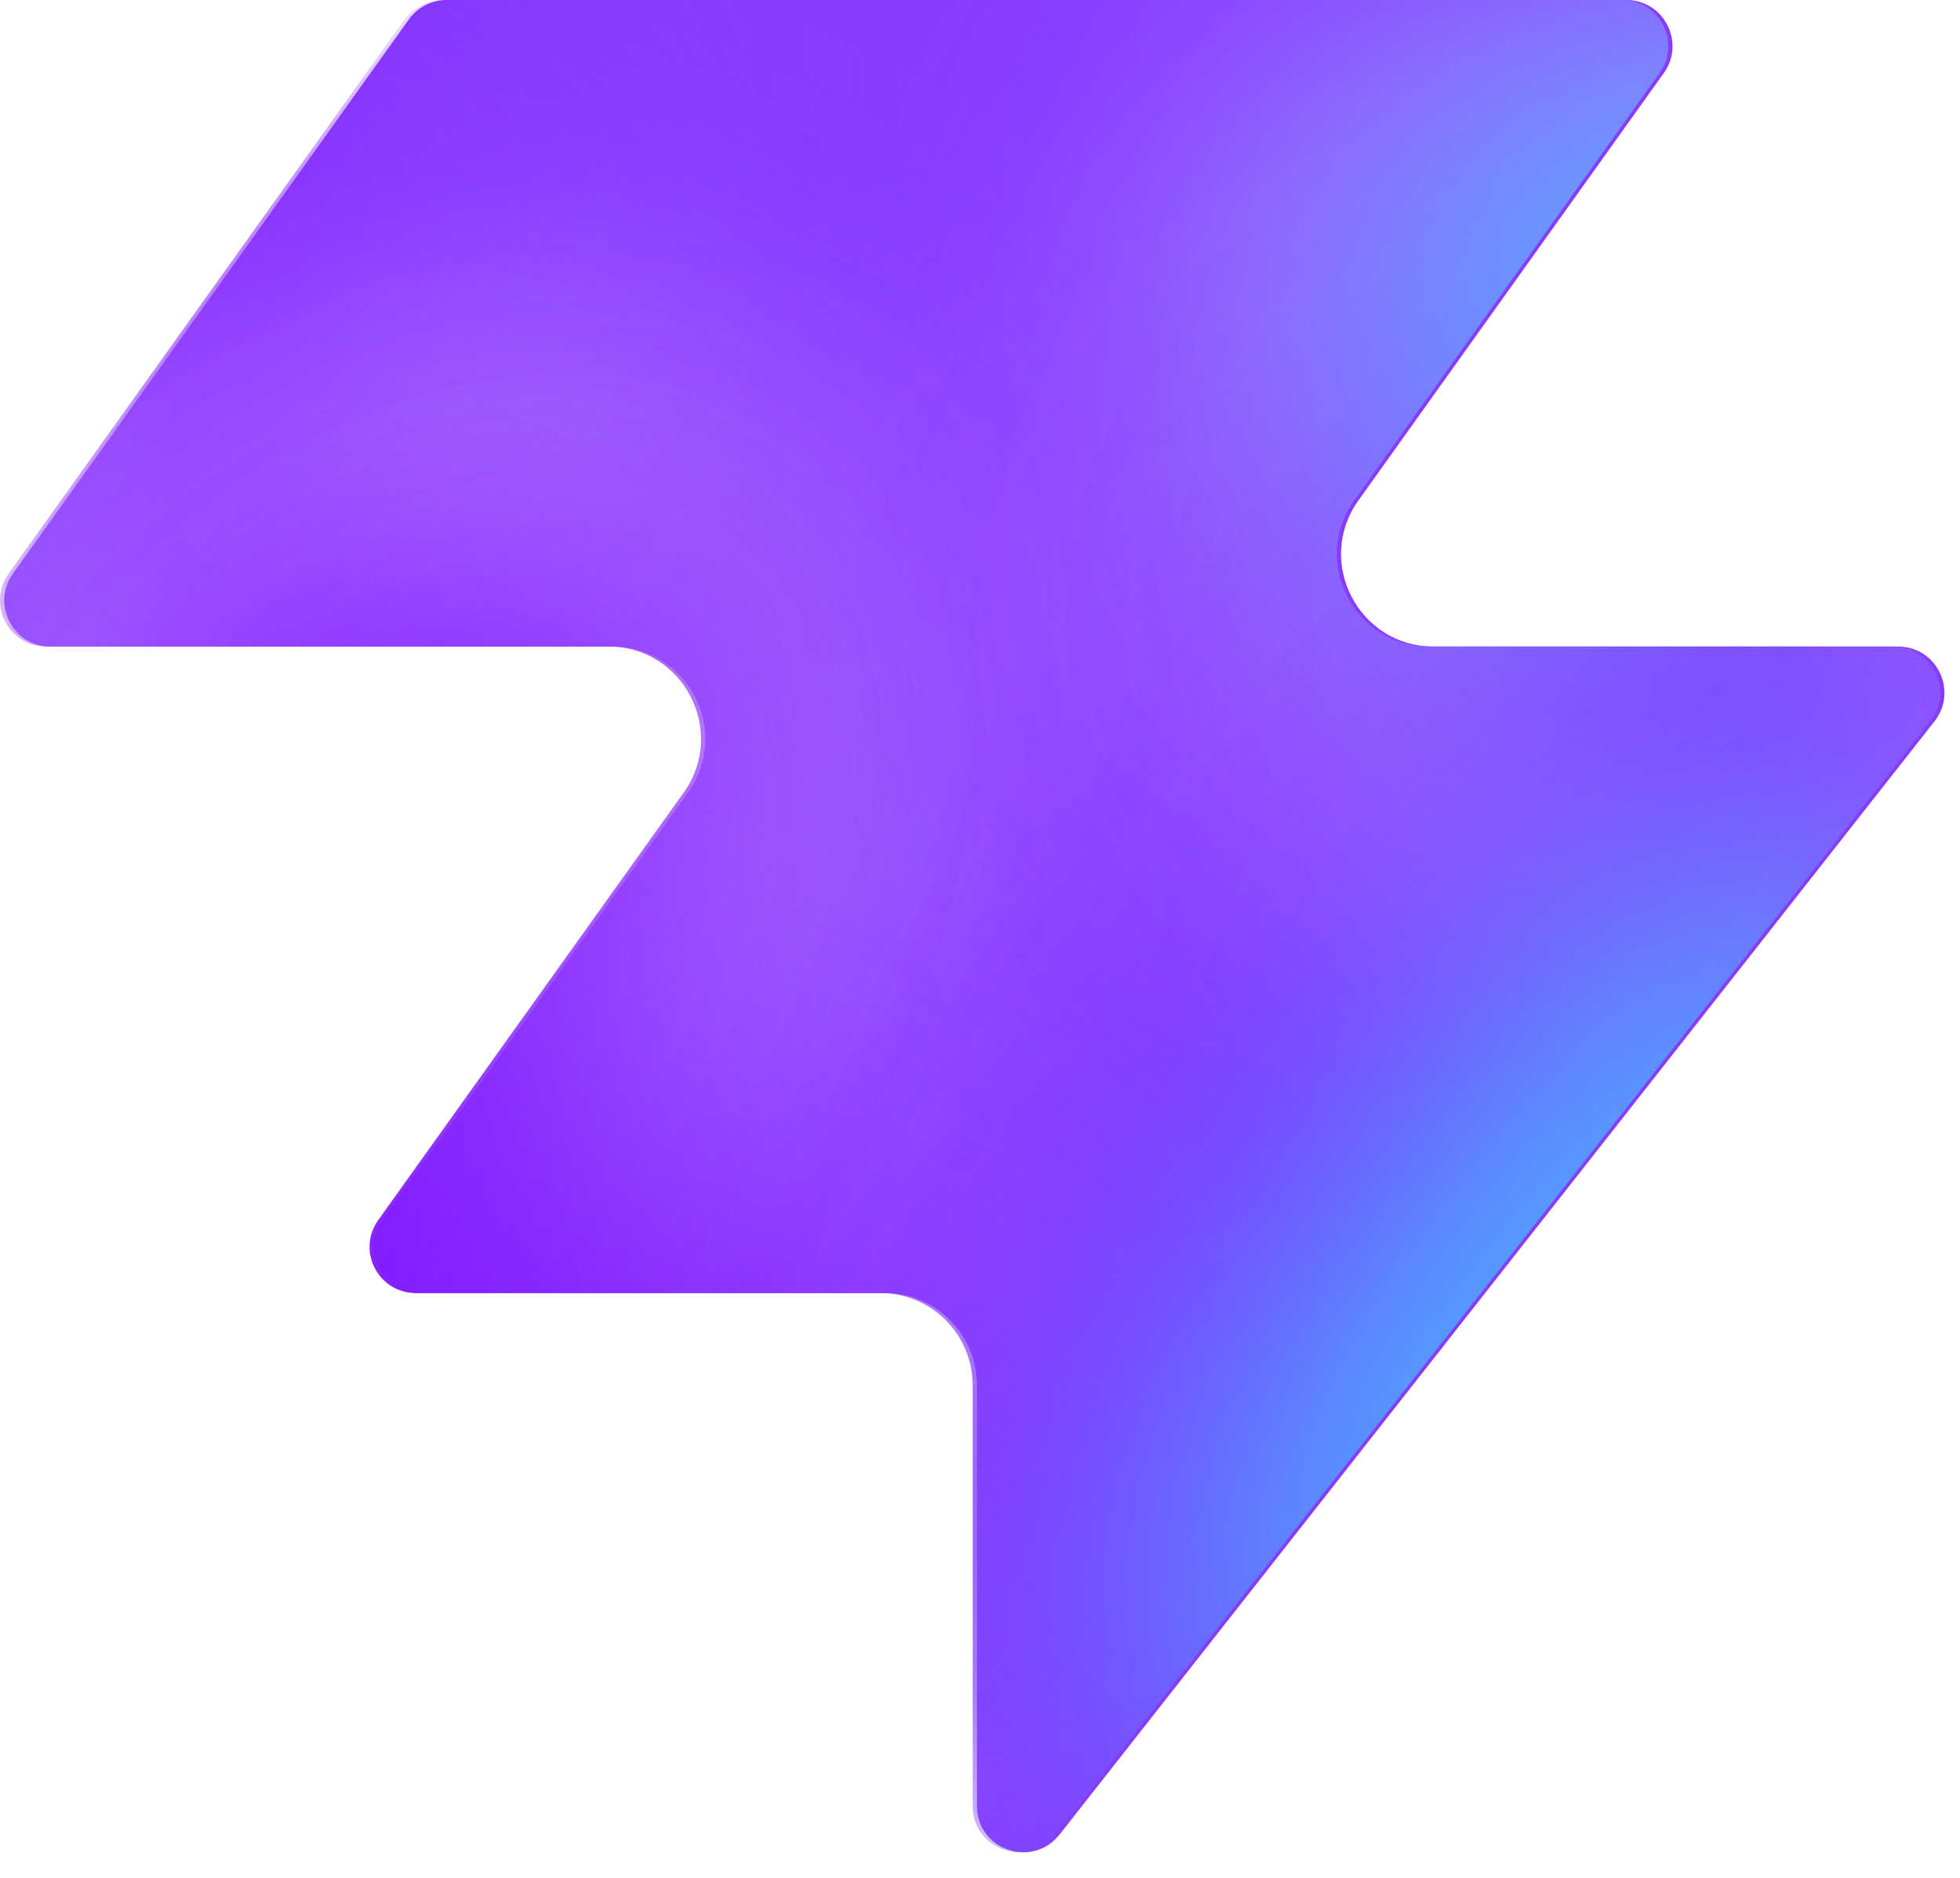
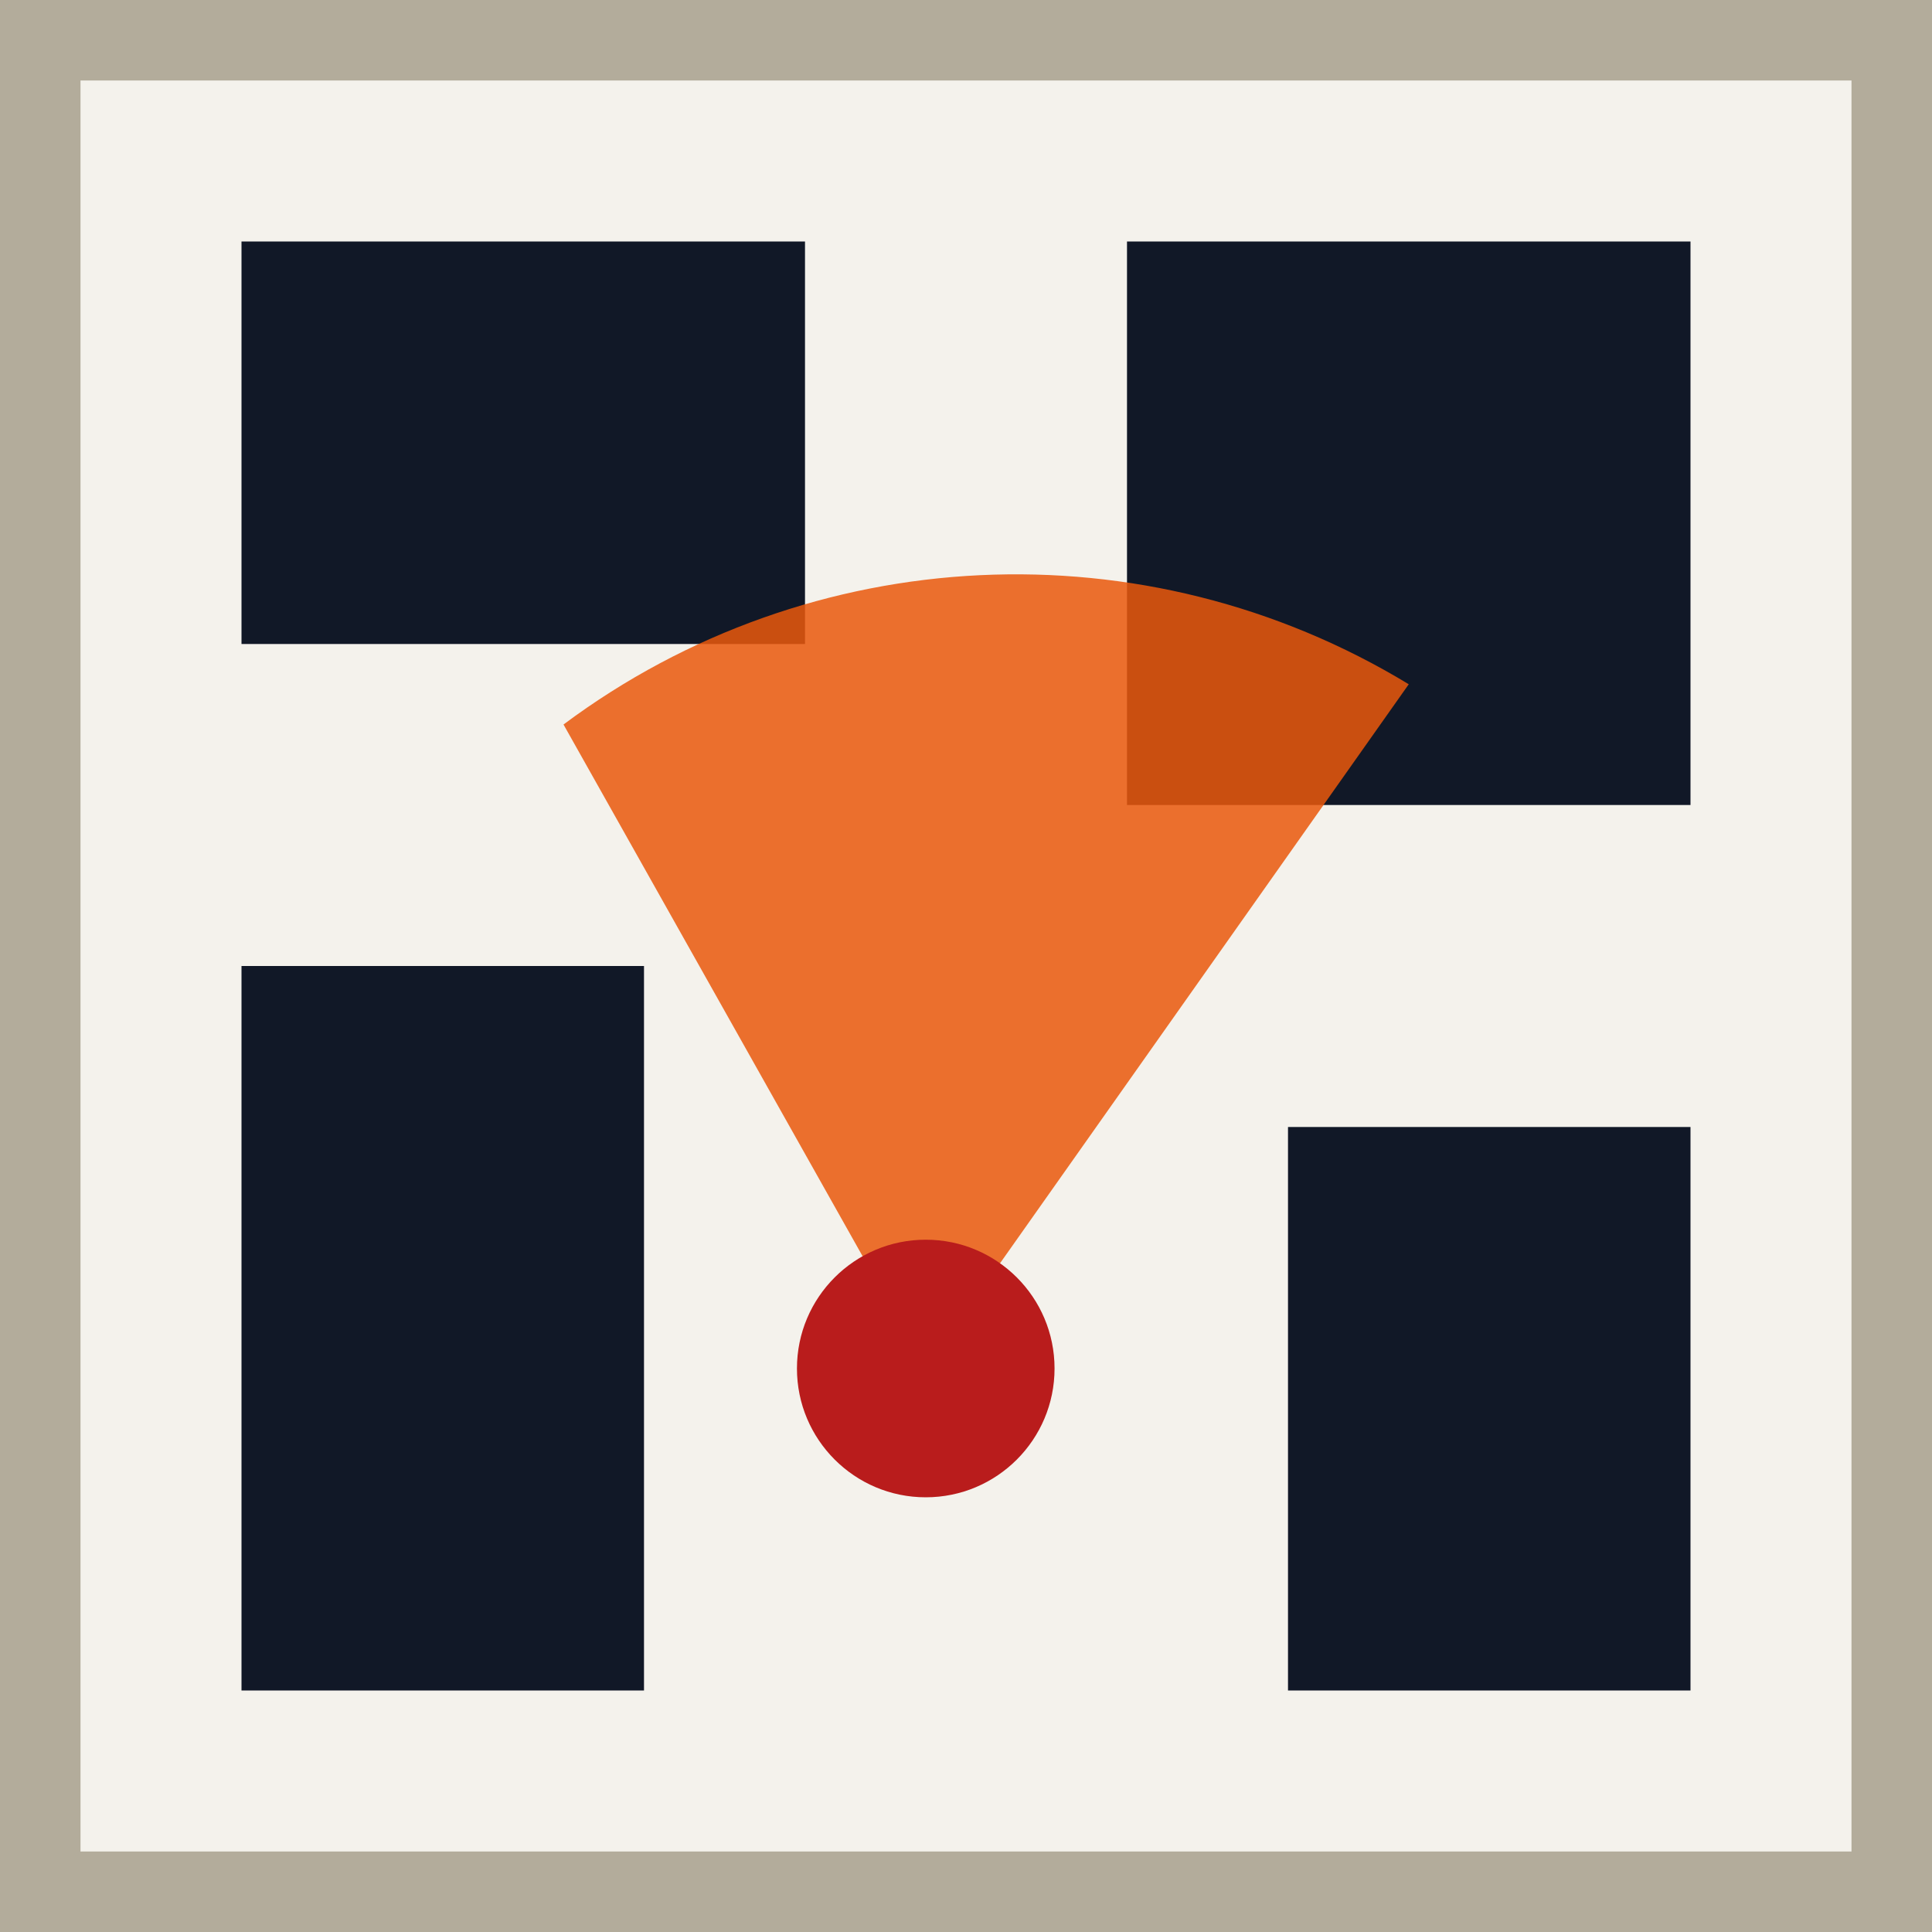
- <svg xmlns="http://www.w3.org/2000/svg" width="48" height="46" fill="none" viewBox="0 0 48 46">
-   <path fill="#863bff" d="M25.946 44.938c-.664.845-2.021.375-2.021-.698V33.937a2.26 2.26 0 0 0-2.262-2.262H10.287c-.92 0-1.456-1.04-.92-1.788l7.48-10.471c1.07-1.497 0-3.578-1.842-3.578H1.237c-.92 0-1.456-1.04-.92-1.788L10.013.474c.214-.297.556-.474.92-.474h28.894c.92 0 1.456 1.04.92 1.788l-7.48 10.471c-1.07 1.498 0 3.579 1.842 3.579h11.377c.943 0 1.473 1.088.89 1.83L25.947 44.94z" style="fill:#863bff;fill:color(display-p3 .525 .23 1);fill-opacity:1" />
-   <mask id="a" width="48" height="46" x="0" y="0" maskUnits="userSpaceOnUse" style="mask-type:alpha">
-     <path fill="#000" d="M25.842 44.938c-.664.844-2.021.375-2.021-.698V33.937a2.26 2.26 0 0 0-2.262-2.262H10.183c-.92 0-1.456-1.04-.92-1.788l7.48-10.471c1.07-1.498 0-3.579-1.842-3.579H1.133c-.92 0-1.456-1.04-.92-1.787L9.91.473c.214-.297.556-.474.92-.474h28.894c.92 0 1.456 1.04.92 1.788l-7.48 10.471c-1.07 1.498 0 3.578 1.842 3.578h11.377c.943 0 1.473 1.088.89 1.832L25.843 44.94z" style="fill:#000;fill-opacity:1" />
-   </mask>
-   <g mask="url(#a)">
-     <g filter="url(#b)">
-       <ellipse cx="5.508" cy="14.704" fill="#ede6ff" rx="5.508" ry="14.704" style="fill:#ede6ff;fill:color(display-p3 .927 .903 1);fill-opacity:1" transform="matrix(.00324 1 1 -.00324 -4.47 31.516)" />
-     </g>
-     <g filter="url(#c)">
-       <ellipse cx="10.399" cy="29.851" fill="#ede6ff" rx="10.399" ry="29.851" style="fill:#ede6ff;fill:color(display-p3 .927 .903 1);fill-opacity:1" transform="matrix(.00324 1 1 -.00324 -39.328 7.883)" />
-     </g>
-     <g filter="url(#d)">
-       <ellipse cx="5.508" cy="30.487" fill="#7e14ff" rx="5.508" ry="30.487" style="fill:#7e14ff;fill:color(display-p3 .492 .077 1);fill-opacity:1" transform="rotate(89.814 -25.913 -14.639)scale(1 -1)" />
-     </g>
-     <g filter="url(#e)">
-       <ellipse cx="5.508" cy="30.599" fill="#7e14ff" rx="5.508" ry="30.599" style="fill:#7e14ff;fill:color(display-p3 .492 .077 1);fill-opacity:1" transform="rotate(89.814 -32.644 -3.334)scale(1 -1)" />
-     </g>
-     <g filter="url(#f)">
-       <ellipse cx="5.508" cy="30.599" fill="#7e14ff" rx="5.508" ry="30.599" style="fill:#7e14ff;fill:color(display-p3 .492 .077 1);fill-opacity:1" transform="matrix(.00324 1 1 -.00324 -34.34 30.47)" />
-     </g>
-     <g filter="url(#g)">
-       <ellipse cx="14.072" cy="22.078" fill="#ede6ff" rx="14.072" ry="22.078" style="fill:#ede6ff;fill:color(display-p3 .927 .903 1);fill-opacity:1" transform="rotate(93.35 24.506 48.493)scale(-1 1)" />
-     </g>
-     <g filter="url(#h)">
-       <ellipse cx="3.47" cy="21.501" fill="#7e14ff" rx="3.47" ry="21.501" style="fill:#7e14ff;fill:color(display-p3 .492 .077 1);fill-opacity:1" transform="rotate(89.009 28.708 47.59)scale(-1 1)" />
-     </g>
-     <g filter="url(#i)">
-       <ellipse cx="3.47" cy="21.501" fill="#7e14ff" rx="3.47" ry="21.501" style="fill:#7e14ff;fill:color(display-p3 .492 .077 1);fill-opacity:1" transform="rotate(89.009 28.708 47.59)scale(-1 1)" />
-     </g>
-     <g filter="url(#j)">
-       <ellipse cx=".387" cy="8.972" fill="#7e14ff" rx="4.407" ry="29.108" style="fill:#7e14ff;fill:color(display-p3 .492 .077 1);fill-opacity:1" transform="rotate(39.51 .387 8.972)" />
-     </g>
-     <g filter="url(#k)">
-       <ellipse cx="47.523" cy="-6.092" fill="#7e14ff" rx="4.407" ry="29.108" style="fill:#7e14ff;fill:color(display-p3 .492 .077 1);fill-opacity:1" transform="rotate(37.892 47.523 -6.092)" />
-     </g>
-     <g filter="url(#l)">
-       <ellipse cx="41.412" cy="6.333" fill="#47bfff" rx="5.971" ry="9.665" style="fill:#47bfff;fill:color(display-p3 .28 .748 1);fill-opacity:1" transform="rotate(37.892 41.412 6.333)" />
-     </g>
-     <g filter="url(#m)">
-       <ellipse cx="-1.879" cy="38.332" fill="#7e14ff" rx="4.407" ry="29.108" style="fill:#7e14ff;fill:color(display-p3 .492 .077 1);fill-opacity:1" transform="rotate(37.892 -1.88 38.332)" />
-     </g>
-     <g filter="url(#n)">
-       <ellipse cx="-1.879" cy="38.332" fill="#7e14ff" rx="4.407" ry="29.108" style="fill:#7e14ff;fill:color(display-p3 .492 .077 1);fill-opacity:1" transform="rotate(37.892 -1.88 38.332)" />
-     </g>
-     <g filter="url(#o)">
-       <ellipse cx="35.651" cy="29.907" fill="#7e14ff" rx="4.407" ry="29.108" style="fill:#7e14ff;fill:color(display-p3 .492 .077 1);fill-opacity:1" transform="rotate(37.892 35.651 29.907)" />
-     </g>
-     <g filter="url(#p)">
-       <ellipse cx="38.418" cy="32.4" fill="#47bfff" rx="5.971" ry="15.297" style="fill:#47bfff;fill:color(display-p3 .28 .748 1);fill-opacity:1" transform="rotate(37.892 38.418 32.4)" />
-     </g>
-   </g>
-   <defs>
-     <filter id="b" width="60.045" height="41.654" x="-19.77" y="16.149" color-interpolation-filters="sRGB" filterUnits="userSpaceOnUse">
-       <feFlood flood-opacity="0" result="BackgroundImageFix" />
-       <feBlend in="SourceGraphic" in2="BackgroundImageFix" result="shape" />
-       <feGaussianBlur result="effect1_foregroundBlur_2002_17158" stdDeviation="7.659" />
-     </filter>
-     <filter id="c" width="90.34" height="51.437" x="-54.613" y="-7.533" color-interpolation-filters="sRGB" filterUnits="userSpaceOnUse">
-       <feFlood flood-opacity="0" result="BackgroundImageFix" />
-       <feBlend in="SourceGraphic" in2="BackgroundImageFix" result="shape" />
-       <feGaussianBlur result="effect1_foregroundBlur_2002_17158" stdDeviation="7.659" />
-     </filter>
-     <filter id="d" width="79.355" height="29.4" x="-49.64" y="2.03" color-interpolation-filters="sRGB" filterUnits="userSpaceOnUse">
-       <feFlood flood-opacity="0" result="BackgroundImageFix" />
-       <feBlend in="SourceGraphic" in2="BackgroundImageFix" result="shape" />
-       <feGaussianBlur result="effect1_foregroundBlur_2002_17158" stdDeviation="4.596" />
-     </filter>
-     <filter id="e" width="79.579" height="29.4" x="-45.045" y="20.029" color-interpolation-filters="sRGB" filterUnits="userSpaceOnUse">
-       <feFlood flood-opacity="0" result="BackgroundImageFix" />
-       <feBlend in="SourceGraphic" in2="BackgroundImageFix" result="shape" />
-       <feGaussianBlur result="effect1_foregroundBlur_2002_17158" stdDeviation="4.596" />
-     </filter>
-     <filter id="f" width="79.579" height="29.4" x="-43.513" y="21.178" color-interpolation-filters="sRGB" filterUnits="userSpaceOnUse">
-       <feFlood flood-opacity="0" result="BackgroundImageFix" />
-       <feBlend in="SourceGraphic" in2="BackgroundImageFix" result="shape" />
-       <feGaussianBlur result="effect1_foregroundBlur_2002_17158" stdDeviation="4.596" />
-     </filter>
-     <filter id="g" width="74.749" height="58.852" x="15.756" y="-17.901" color-interpolation-filters="sRGB" filterUnits="userSpaceOnUse">
-       <feFlood flood-opacity="0" result="BackgroundImageFix" />
-       <feBlend in="SourceGraphic" in2="BackgroundImageFix" result="shape" />
-       <feGaussianBlur result="effect1_foregroundBlur_2002_17158" stdDeviation="7.659" />
-     </filter>
-     <filter id="h" width="61.377" height="25.362" x="23.548" y="2.284" color-interpolation-filters="sRGB" filterUnits="userSpaceOnUse">
-       <feFlood flood-opacity="0" result="BackgroundImageFix" />
-       <feBlend in="SourceGraphic" in2="BackgroundImageFix" result="shape" />
-       <feGaussianBlur result="effect1_foregroundBlur_2002_17158" stdDeviation="4.596" />
-     </filter>
-     <filter id="i" width="61.377" height="25.362" x="23.548" y="2.284" color-interpolation-filters="sRGB" filterUnits="userSpaceOnUse">
-       <feFlood flood-opacity="0" result="BackgroundImageFix" />
-       <feBlend in="SourceGraphic" in2="BackgroundImageFix" result="shape" />
-       <feGaussianBlur result="effect1_foregroundBlur_2002_17158" stdDeviation="4.596" />
-     </filter>
-     <filter id="j" width="56.045" height="63.649" x="-27.636" y="-22.853" color-interpolation-filters="sRGB" filterUnits="userSpaceOnUse">
-       <feFlood flood-opacity="0" result="BackgroundImageFix" />
-       <feBlend in="SourceGraphic" in2="BackgroundImageFix" result="shape" />
-       <feGaussianBlur result="effect1_foregroundBlur_2002_17158" stdDeviation="4.596" />
-     </filter>
-     <filter id="k" width="54.814" height="64.646" x="20.116" y="-38.415" color-interpolation-filters="sRGB" filterUnits="userSpaceOnUse">
-       <feFlood flood-opacity="0" result="BackgroundImageFix" />
-       <feBlend in="SourceGraphic" in2="BackgroundImageFix" result="shape" />
-       <feGaussianBlur result="effect1_foregroundBlur_2002_17158" stdDeviation="4.596" />
-     </filter>
-     <filter id="l" width="33.541" height="35.313" x="24.641" y="-11.323" color-interpolation-filters="sRGB" filterUnits="userSpaceOnUse">
-       <feFlood flood-opacity="0" result="BackgroundImageFix" />
-       <feBlend in="SourceGraphic" in2="BackgroundImageFix" result="shape" />
-       <feGaussianBlur result="effect1_foregroundBlur_2002_17158" stdDeviation="4.596" />
-     </filter>
-     <filter id="m" width="54.814" height="64.646" x="-29.286" y="6.009" color-interpolation-filters="sRGB" filterUnits="userSpaceOnUse">
-       <feFlood flood-opacity="0" result="BackgroundImageFix" />
-       <feBlend in="SourceGraphic" in2="BackgroundImageFix" result="shape" />
-       <feGaussianBlur result="effect1_foregroundBlur_2002_17158" stdDeviation="4.596" />
-     </filter>
-     <filter id="n" width="54.814" height="64.646" x="-29.286" y="6.009" color-interpolation-filters="sRGB" filterUnits="userSpaceOnUse">
-       <feFlood flood-opacity="0" result="BackgroundImageFix" />
-       <feBlend in="SourceGraphic" in2="BackgroundImageFix" result="shape" />
-       <feGaussianBlur result="effect1_foregroundBlur_2002_17158" stdDeviation="4.596" />
-     </filter>
-     <filter id="o" width="54.814" height="64.646" x="8.244" y="-2.416" color-interpolation-filters="sRGB" filterUnits="userSpaceOnUse">
-       <feFlood flood-opacity="0" result="BackgroundImageFix" />
-       <feBlend in="SourceGraphic" in2="BackgroundImageFix" result="shape" />
-       <feGaussianBlur result="effect1_foregroundBlur_2002_17158" stdDeviation="4.596" />
-     </filter>
-     <filter id="p" width="39.409" height="43.623" x="18.713" y="10.588" color-interpolation-filters="sRGB" filterUnits="userSpaceOnUse">
-       <feFlood flood-opacity="0" result="BackgroundImageFix" />
-       <feBlend in="SourceGraphic" in2="BackgroundImageFix" result="shape" />
-       <feGaussianBlur result="effect1_foregroundBlur_2002_17158" stdDeviation="4.596" />
-     </filter>
-   </defs>
+ <svg xmlns="http://www.w3.org/2000/svg" viewBox="0 0 24 24">
+   <rect x="0.5" y="0.5" width="23" height="23" fill="#f4f2ec" stroke="#b3ac9b" />
+   <rect x="3" y="3" width="7" height="5" fill="#111827" />
+   <rect x="14" y="3" width="7" height="7" fill="#111827" />
+   <rect x="3" y="12" width="5" height="9" fill="#111827" />
+   <rect x="16" y="14" width="5" height="7" fill="#111827" />
+   <path d="M11.5 17 L7 9 A 9.4 9.4 0 0 1 17.5 8.5 Z" fill="#ea580c" opacity="0.85" />
+   <circle cx="11.5" cy="17" r="1.6" fill="#b91c1c" />
</svg>
